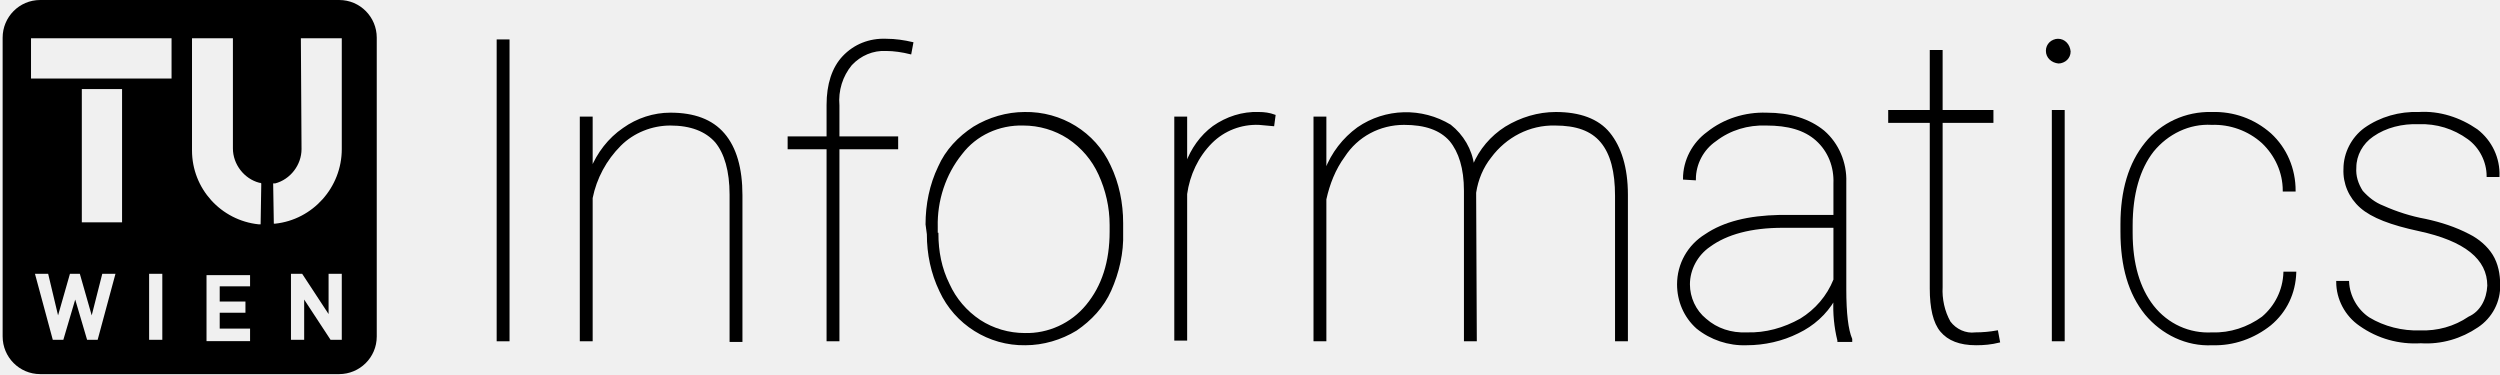
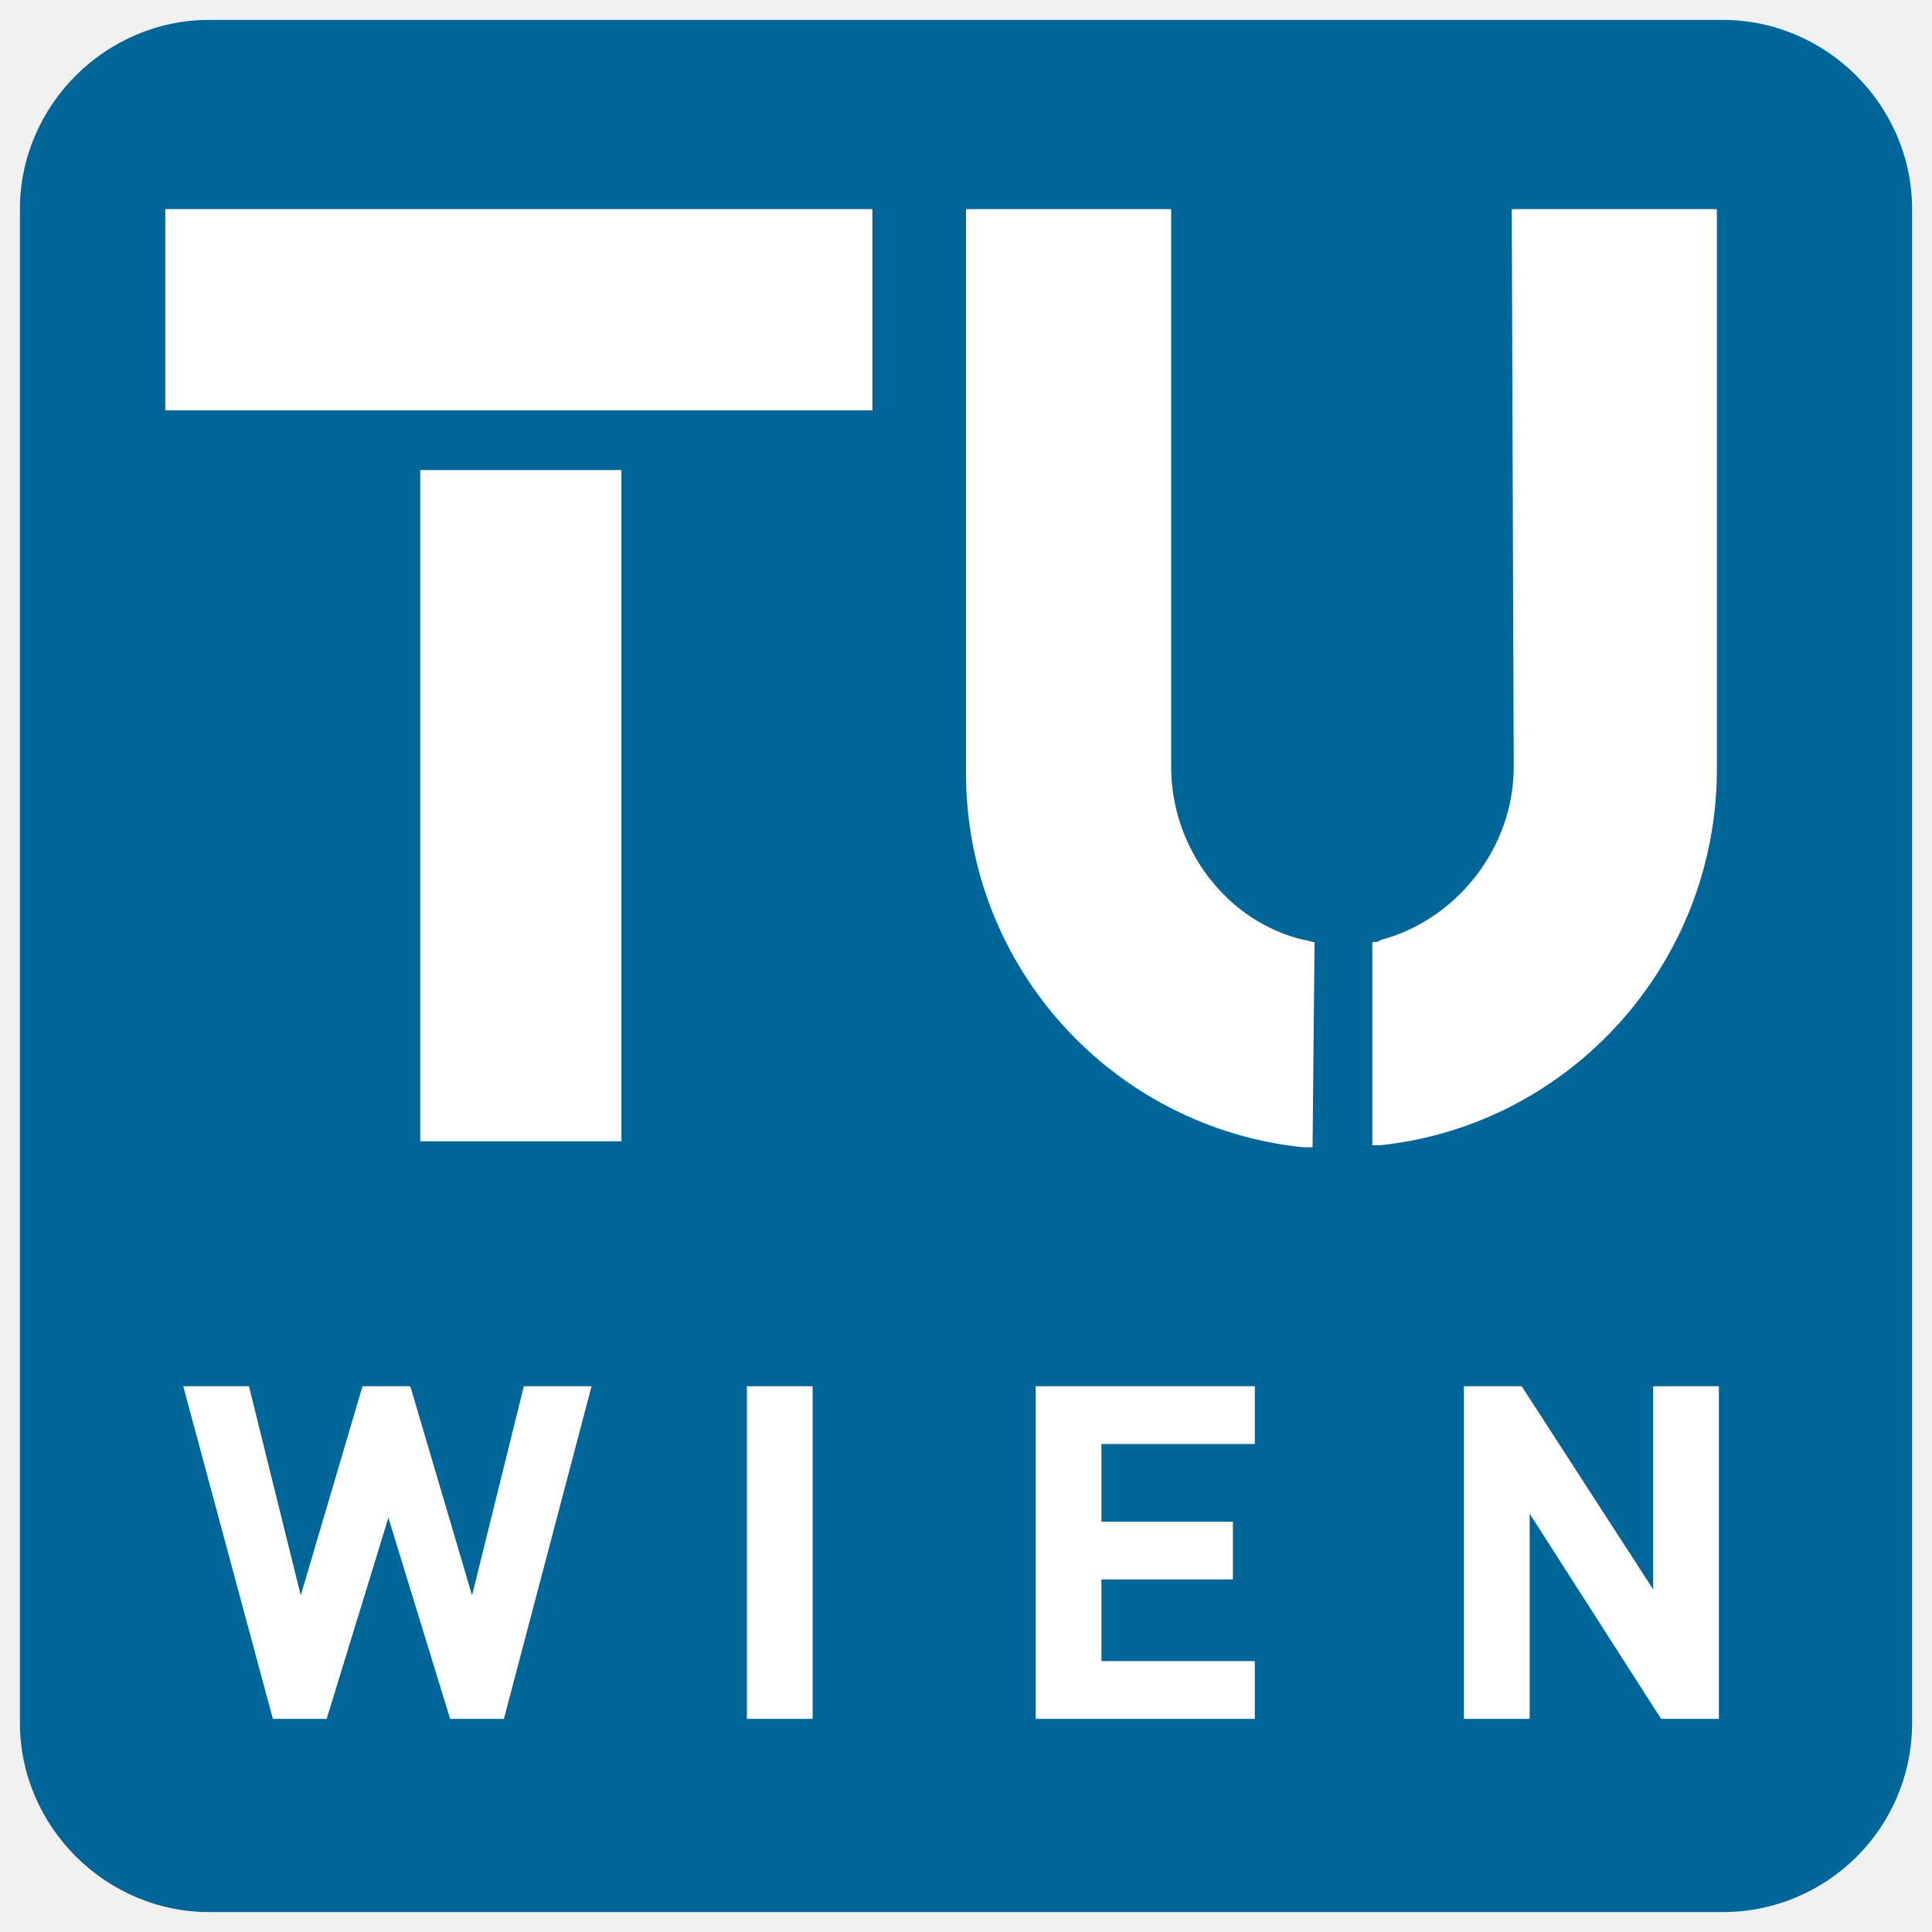
- <svg xmlns="http://www.w3.org/2000/svg" enable-background="new 0 0 378.9 56.8" viewBox="0 0 378.9 56.8">
-   <g stroke="#000" stroke-miterlimit="10" stroke-width=".25">
-     <path d="m77.1 51.6h-1.7v-45.5h1.7z" />
-     <path d="m89.6 25.7c1-2.5 2.7-4.7 4.9-6.2 2.1-1.5 4.6-2.3 7.1-2.3 3.6 0 6.3 1 8.1 3.1s2.7 5.2 2.7 9.3v22.1h-1.7v-22.2c0-3.6-.8-6.3-2.2-8-1.5-1.7-3.8-2.6-6.9-2.6-2.8 0-5.6 1.1-7.6 3.1-2.2 2.2-3.7 5-4.3 8v21.6h-1.7v-33.8h1.7v7.9z" />
-     <path d="m125.4 51.6v-29.1h-5.9v-1.7h5.9v-4.9c0-3.1.8-5.6 2.4-7.3 1.7-1.8 4-2.7 6.5-2.6 1.4 0 2.7.2 4 .5l-.3 1.6c-1.2-.3-2.5-.5-3.7-.5-2-.1-3.9.7-5.3 2.2-1.4 1.7-2.1 3.9-1.9 6.2v4.8h8.9v1.7h-8.9v29.1z" />
-     <path d="m140.4 34c0-3 .6-6 1.9-8.7 1.1-2.5 3-4.5 5.3-6 2.3-1.4 5-2.2 7.7-2.2 5.5-.1 10.6 3 12.9 8 1.3 2.7 1.9 5.7 1.9 8.7v1.5c.1 3-.6 6-1.8 8.7-1.1 2.5-3 4.5-5.2 6-2.3 1.4-5 2.2-7.7 2.2-5.5.1-10.6-3.1-12.9-8.1-1.3-2.7-1.9-5.6-1.9-8.6zm1.7 1.4c0 2.7.5 5.3 1.7 7.7 1 2.2 2.6 4.1 4.7 5.5 2 1.3 4.4 2 6.8 2 3.6.1 7.1-1.5 9.4-4.3 2.4-2.9 3.6-6.6 3.6-11.2v-1c0-2.7-.6-5.3-1.7-7.7-1-2.2-2.6-4.1-4.7-5.5-2-1.3-4.4-2-6.8-2-3.7-.1-7.2 1.5-9.4 4.4-2.5 3.1-3.8 7.1-3.7 11.1v1z" />
-     <path d="m193 19-2.2-.2c-2.7-.1-5.3.9-7.2 2.8-2.1 2.1-3.4 4.9-3.8 7.8v22.1h-1.7v-33.7h1.7v7c.8-2.2 2.2-4.2 4.1-5.6 2-1.4 4.4-2.2 6.9-2.1.8 0 1.6.1 2.4.4z" />
-     <path d="m223.7 51.6h-1.7v-22.7c0-3.4-.8-5.9-2.2-7.6-1.5-1.7-3.8-2.5-7-2.5-3.7 0-7.1 1.8-9.1 4.9-1.4 1.9-2.3 4.2-2.8 6.5v21.4h-1.7v-33.8h1.7v8c1-2.6 2.7-4.8 4.9-6.4 4.2-2.9 9.7-3 14-.4 1.9 1.5 3.2 3.7 3.5 6.1 1-2.4 2.7-4.4 4.9-5.8 2.3-1.4 4.9-2.2 7.6-2.2 3.6 0 6.4 1 8.1 3.1s2.7 5.2 2.7 9.3v22.1h-1.7v-21.9c0-3.7-.7-6.4-2.2-8.2s-3.8-2.6-7-2.6c-3.9-.1-7.5 1.8-9.8 4.9-1.2 1.5-2 3.4-2.3 5.4z" />
-     <path d="m278.6 51.6c-.5-2-.7-4.1-.6-6.2-1.3 2.2-3.2 3.9-5.5 5-2.4 1.2-5.1 1.8-7.8 1.8-2.7.1-5.4-.8-7.5-2.5-1.9-1.7-2.9-4.1-2.9-6.6 0-3.1 1.6-5.9 4.2-7.5 2.8-1.9 6.5-2.8 11.2-2.9h8.3v-4.9c.1-2.5-.8-4.9-2.7-6.6-1.8-1.6-4.3-2.3-7.6-2.3-2.8-.1-5.5.7-7.7 2.4-1.9 1.3-3.1 3.5-3.1 5.9l-1.7-.1c0-2.8 1.4-5.4 3.6-7 2.5-2 5.7-3 8.9-2.9 3.6 0 6.5.9 8.7 2.7 2.2 1.9 3.4 4.8 3.3 7.7v16.2c0 3.7.3 6.2.9 7.6v.3h-2zm-13.9-1.1c2.9.1 5.7-.7 8.2-2.1 2.3-1.4 4.1-3.5 5.1-6v-8h-7.8c-4.8 0-8.5 1-11.1 2.9-1.9 1.3-3.1 3.5-3.1 5.8 0 2 .9 4 2.5 5.3 1.7 1.5 3.9 2.2 6.2 2.1z" />
-     <path d="m294.3 7.7v9.1h7.7v1.7h-7.7v25c-.1 1.8.3 3.7 1.2 5.3.9 1.2 2.4 1.9 3.9 1.7 1.1 0 2.2-.1 3.3-.3l.3 1.6c-1.2.3-2.3.4-3.5.4-2.5 0-4.2-.7-5.3-2s-1.6-3.5-1.6-6.5v-25.2h-6.3v-1.7h6.3v-9.1z" />
-     <path d="m310.2 7.7c0-.5.2-.9.5-1.2s.8-.5 1.2-.5c1 0 1.7.8 1.8 1.8 0 .5-.2.9-.5 1.2s-.8.5-1.2.5c-1-.1-1.8-.8-1.8-1.8zm2.6 43.9h-1.7v-34.8h1.7z" />
-     <path d="m335.3 50.5c2.7.1 5.4-.8 7.6-2.4 2-1.7 3.2-4.1 3.3-6.8h1.7c-.1 3.1-1.4 5.9-3.8 7.9-2.5 2-5.6 3.1-8.8 3-3.9.2-7.6-1.6-10.1-4.6-2.5-3.1-3.7-7.2-3.7-12.5v-1.1c0-5.1 1.2-9.2 3.7-12.3 2.4-3 6.1-4.7 10-4.6 3.3-.1 6.4 1 8.9 3.2 2.4 2.2 3.7 5.3 3.7 8.6h-1.7c0-2.8-1.2-5.4-3.2-7.3-2.1-1.9-4.9-2.9-7.7-2.8-3.4-.2-6.7 1.4-8.9 4.1-2.1 2.7-3.2 6.5-3.2 11.3v1.1c0 4.7 1.1 8.4 3.2 11.1 2.2 2.8 5.5 4.3 9 4.1z" />
-     <path d="m377.1 43.3c0-4.1-3.5-6.9-10.5-8.4-4.2-.9-7.1-2-8.8-3.5s-2.6-3.6-2.5-5.8c0-2.4 1.2-4.7 3.1-6.1 2.4-1.7 5.3-2.5 8.2-2.4 3.1-.2 6.2.8 8.8 2.6 2.2 1.7 3.4 4.3 3.3 7h-1.7c0-2.2-1.1-4.4-2.9-5.7-2.2-1.6-4.8-2.4-7.5-2.3-2.5-.1-5 .5-7 1.9-1.6 1.1-2.6 2.9-2.6 4.8-.1 1.3.3 2.5 1 3.6.9 1 1.9 1.8 3.2 2.3 2 .9 4.2 1.6 6.4 2 2.3.5 4.5 1.2 6.6 2.3 1.4.7 2.7 1.8 3.5 3.1s1.1 2.9 1.1 4.4c.1 2.6-1.2 5-3.3 6.4-2.5 1.7-5.5 2.6-8.6 2.4-3.3.2-6.5-.7-9.2-2.6-2.2-1.5-3.5-4-3.5-6.6h1.7c.1 2.2 1.3 4.3 3.1 5.5 2.3 1.4 5.1 2.1 7.8 2 2.6.1 5.2-.6 7.4-2.1 1.8-.8 2.8-2.7 2.9-4.8z" />
+ <svg xmlns="http://www.w3.org/2000/svg" aria-label="TU Wien - homepage" id="tuw-logo" role="img" style="enable-background:new 0 0 97 97;" version="1.1" viewBox="0 0 97 97" x="0px" xml:space="preserve" y="0px">
+   <g>
+     <path d="M86.5,1c5.2,0,9.5,4.3,9.5,9.5l0,76c0,5.3-4.3,9.5-9.5,9.5h-76C5.3,96,1,91.7,1,86.5l0-76C1,5.3,5.3,1,10.5,1                                 H86.5z" style="fill:#006699;" />
+     <path d="M21.1,23.6h10.1v33.7H21.1V23.6z M8.3,10.5h35.5v10.1H8.3V10.5z M29.7,69.6h-3.4l-2.6,10.5l-3.1-10.5h-2.4                                 l-3.1,10.5l-2.6-10.5H9.2l4.5,16.7h2.7l3.1-10.1l3.1,10.1h2.7L29.7,69.6z M86.3,86.3V69.6h-3.3v10.2l-6.6-10.2h-2.9v16.7h3.3V76                                 l6.6,10.3H86.3z M63,86.3v-2.9h-7.7v-4.1h6.6v-2.9h-6.6v-3.9H63v-2.9h-11v16.7H63z M40.8,69.6h-3.3v16.7h3.3V69.6z M65.9,57.6                                 l-0.5,0c-9.5-1-16.9-9-16.9-18.8V10.5h10.3l0,28c0,4.1,2.8,7.8,6.7,8.7c0.2,0,0.3,0.1,0.5,0.1L65.9,57.6z M68.9,47.3                                 c0.2,0,0.3,0,0.4-0.1c3.8-1,6.7-4.6,6.7-8.7l-0.1-28h10.3v28.1c0,9.8-7.4,17.9-16.9,18.9l-0.4,0L68.9,47.3z" style="fill: #FFF;" />
  </g>
-   <path clip-rule="evenodd" d="m41.4 27.8h.3c2.3-.6 4-2.8 4-5.2l-.1-16.8h6.2v16.8c0 5.8-4.4 10.7-10.1 11.3h-.2zm-1.9 6.2h-.3c-5.7-.6-10.1-5.4-10.1-11.2v-17h6.2v16.7c0 2.4 1.7 4.6 4 5.2.1 0 .2 0 .3.1zm-34.8-28.2h21.3v6.1h-21.3zm7.7 27.9v-20.2h6.1v20.2zm5.1 7.8h-2l-1.6 6.3-1.8-6.3h-1.5l-1.8 6.3-1.5-6.3h-2l2.7 10h1.6l1.8-6.1 1.8 6.1h1.6zm34.3 10v-10h-2v6.1l-4-6.1h-1.7v10h2v-6.1l4 6.1zm-13.9 0v-1.7h-4.6v-2.4h3.9v-1.7h-3.9v-2.3h4.6v-1.7h-6.6v10h6.6zm-13.3 0v-10h-2v10zm-18.5-51.5h45.3c3.2 0 5.7 2.6 5.7 5.7v45.3c0 3.2-2.6 5.7-5.7 5.7h-45.3c-3.2 0-5.7-2.6-5.7-5.7v-45.3c0-3.1 2.5-5.7 5.7-5.7z" fill-rule="evenodd" />
</svg>
